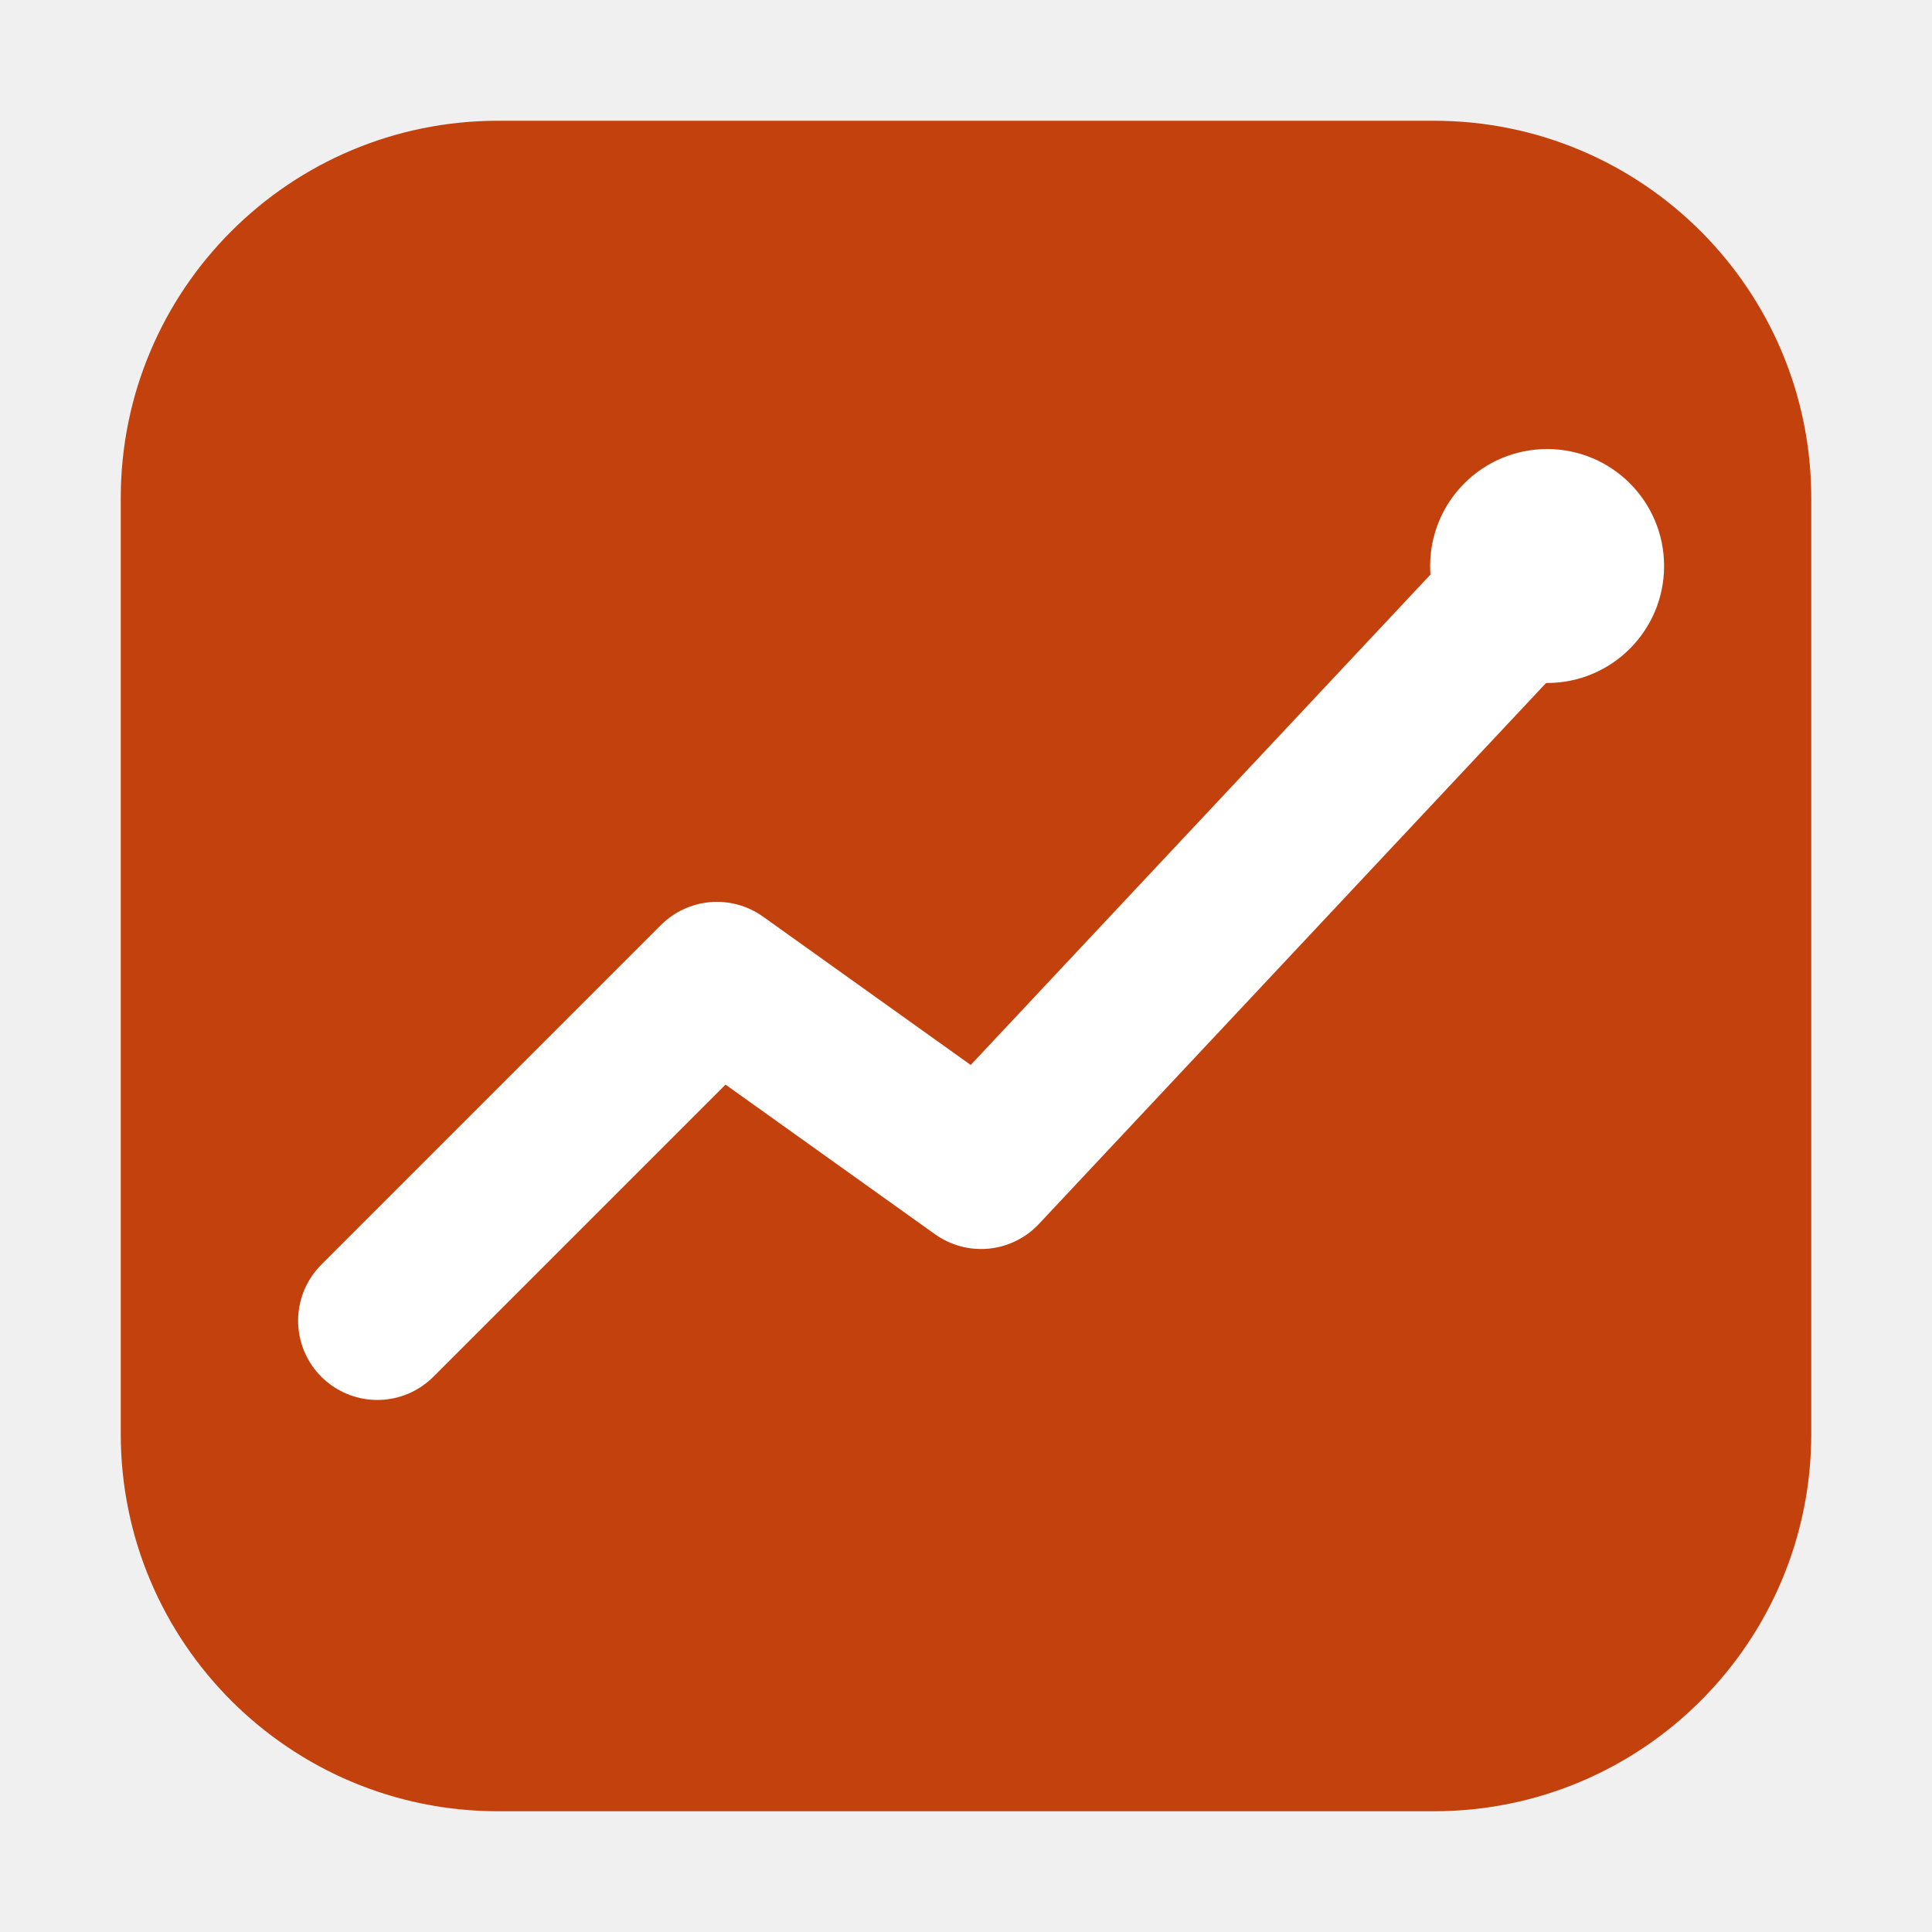
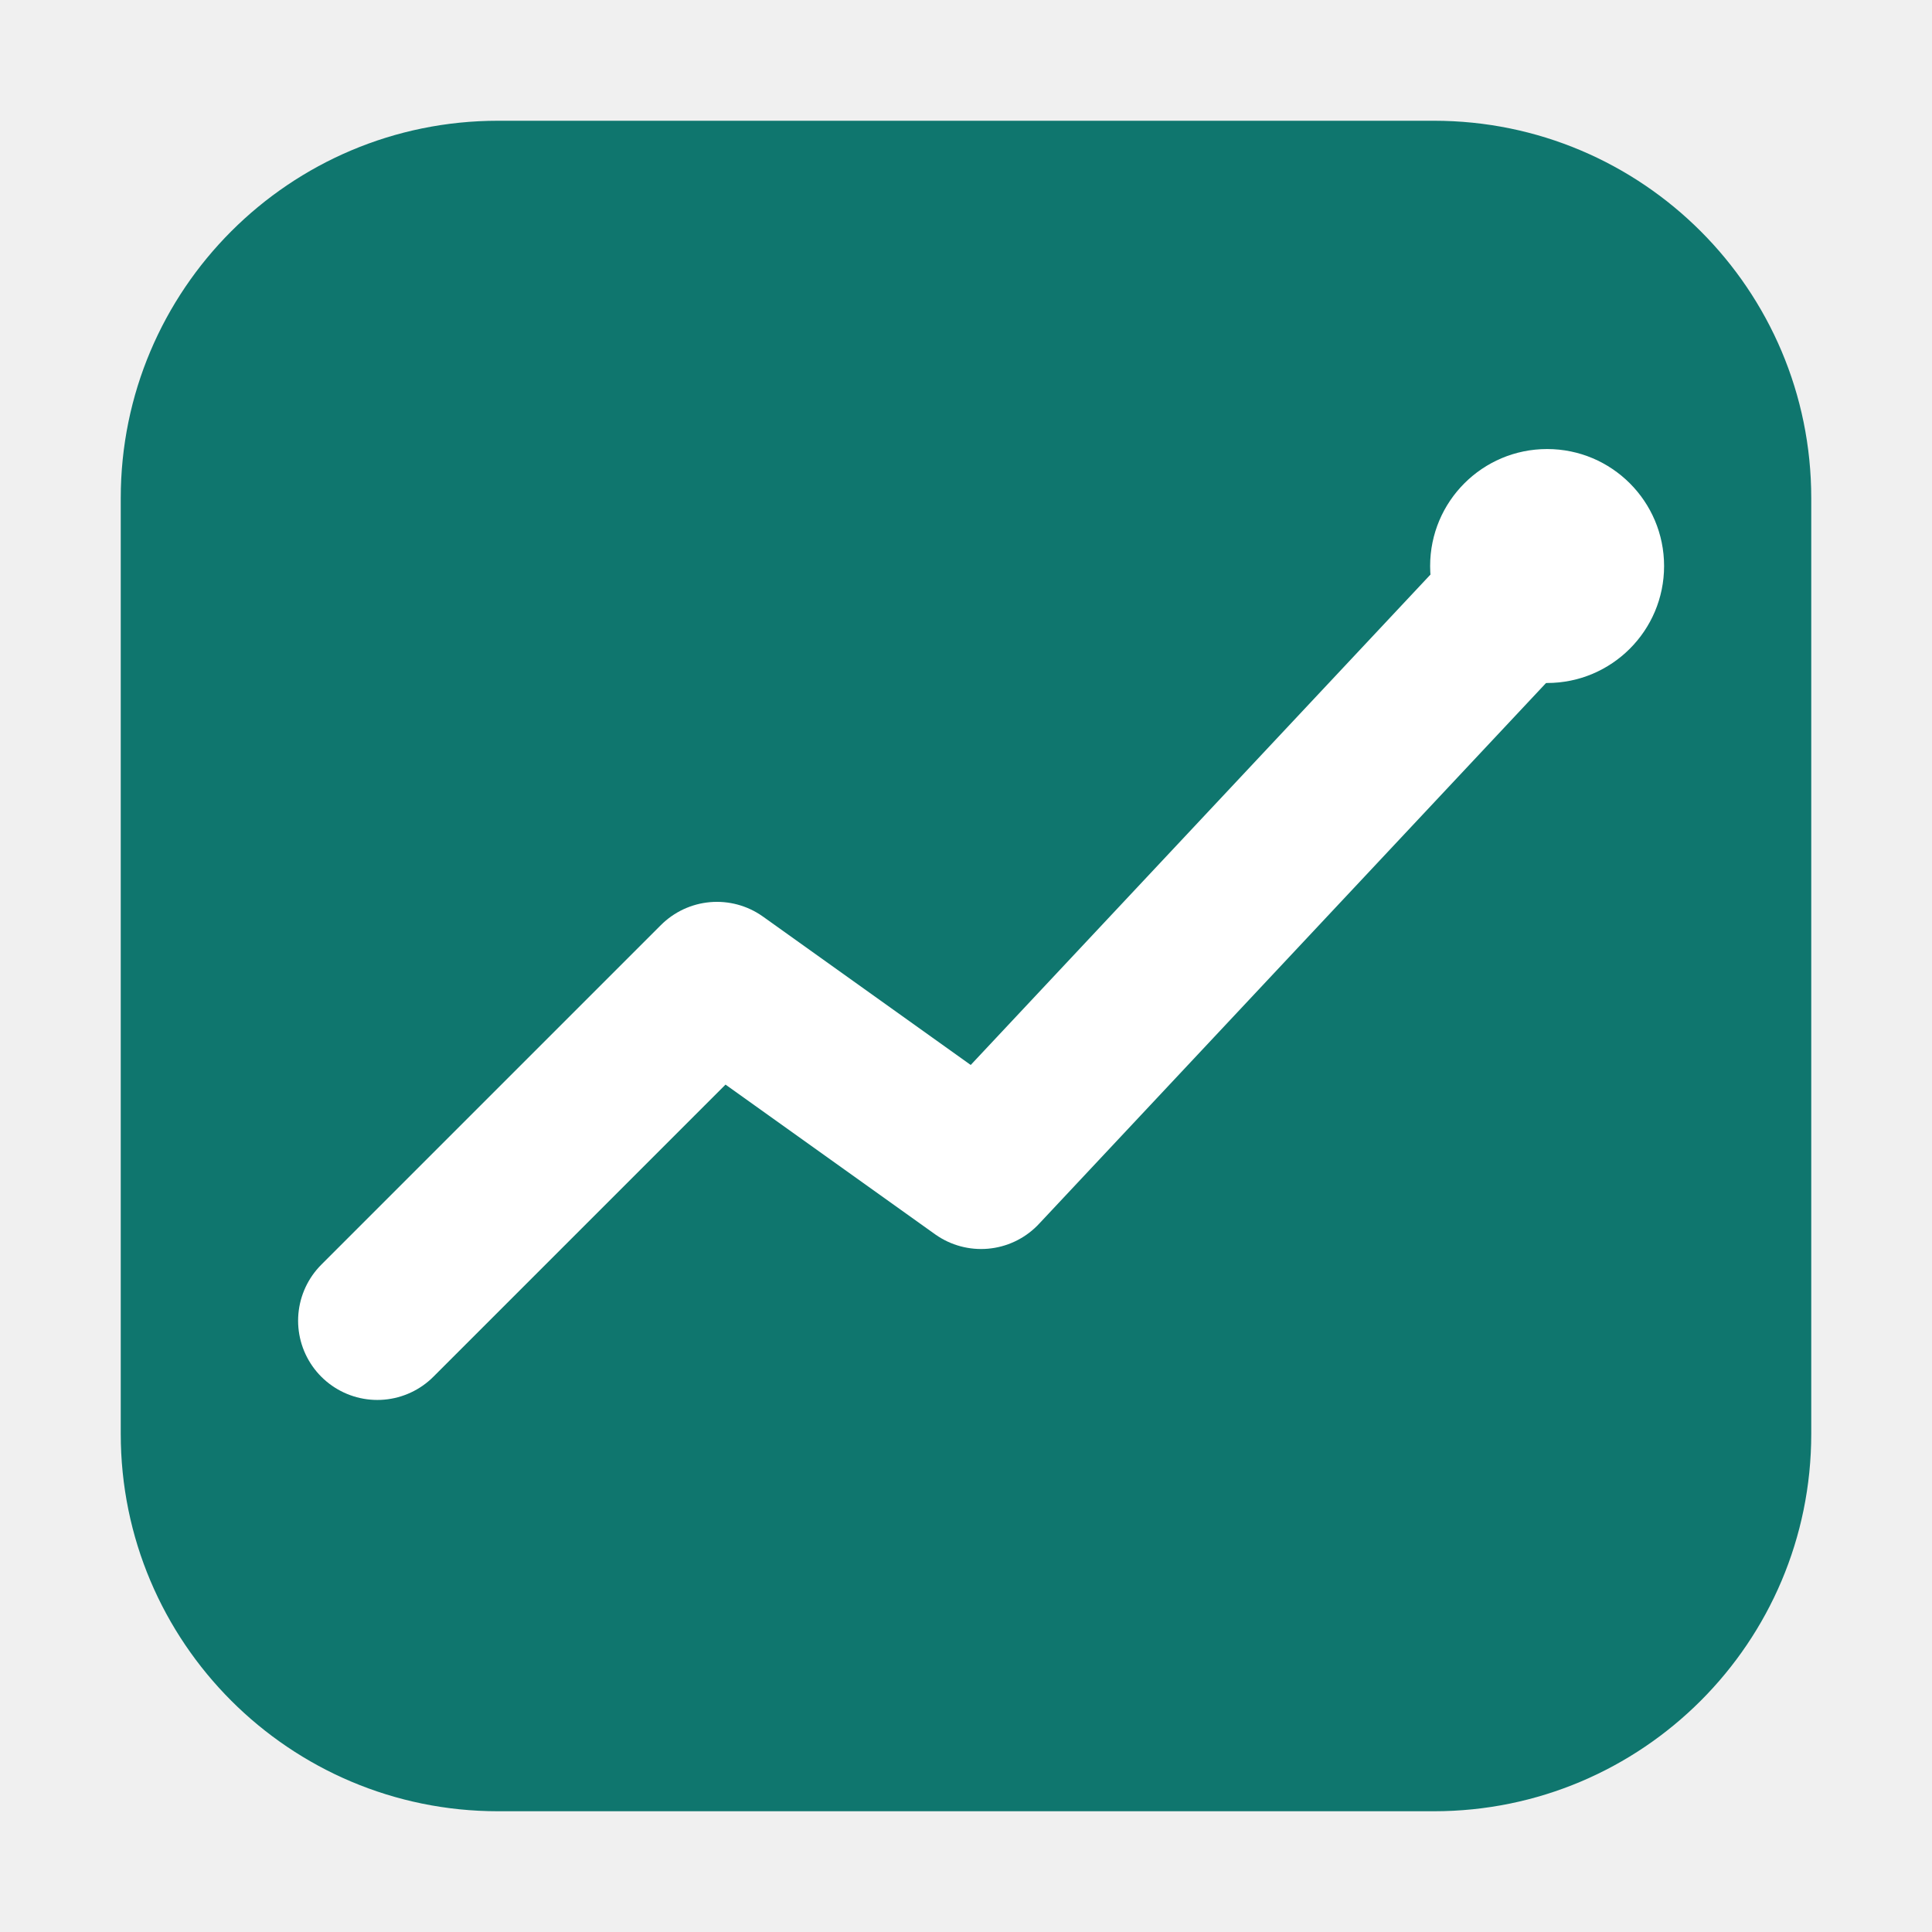
<svg xmlns="http://www.w3.org/2000/svg" viewBox="0 0 1024 1024">
-   <rect x="64" y="64" width="896" height="896" rx="200" fill="#c2410c" />
+   <rect x="64" y="64" width="896" height="896" rx="200" fill="#0f766e" />
  <polyline points="200,700 380,520 520,620 820,300" fill="none" stroke="#ffffff" stroke-width="84" stroke-linecap="round" stroke-linejoin="round" />
  <circle cx="820" cy="300" r="62" fill="#ffffff" />
</svg>
